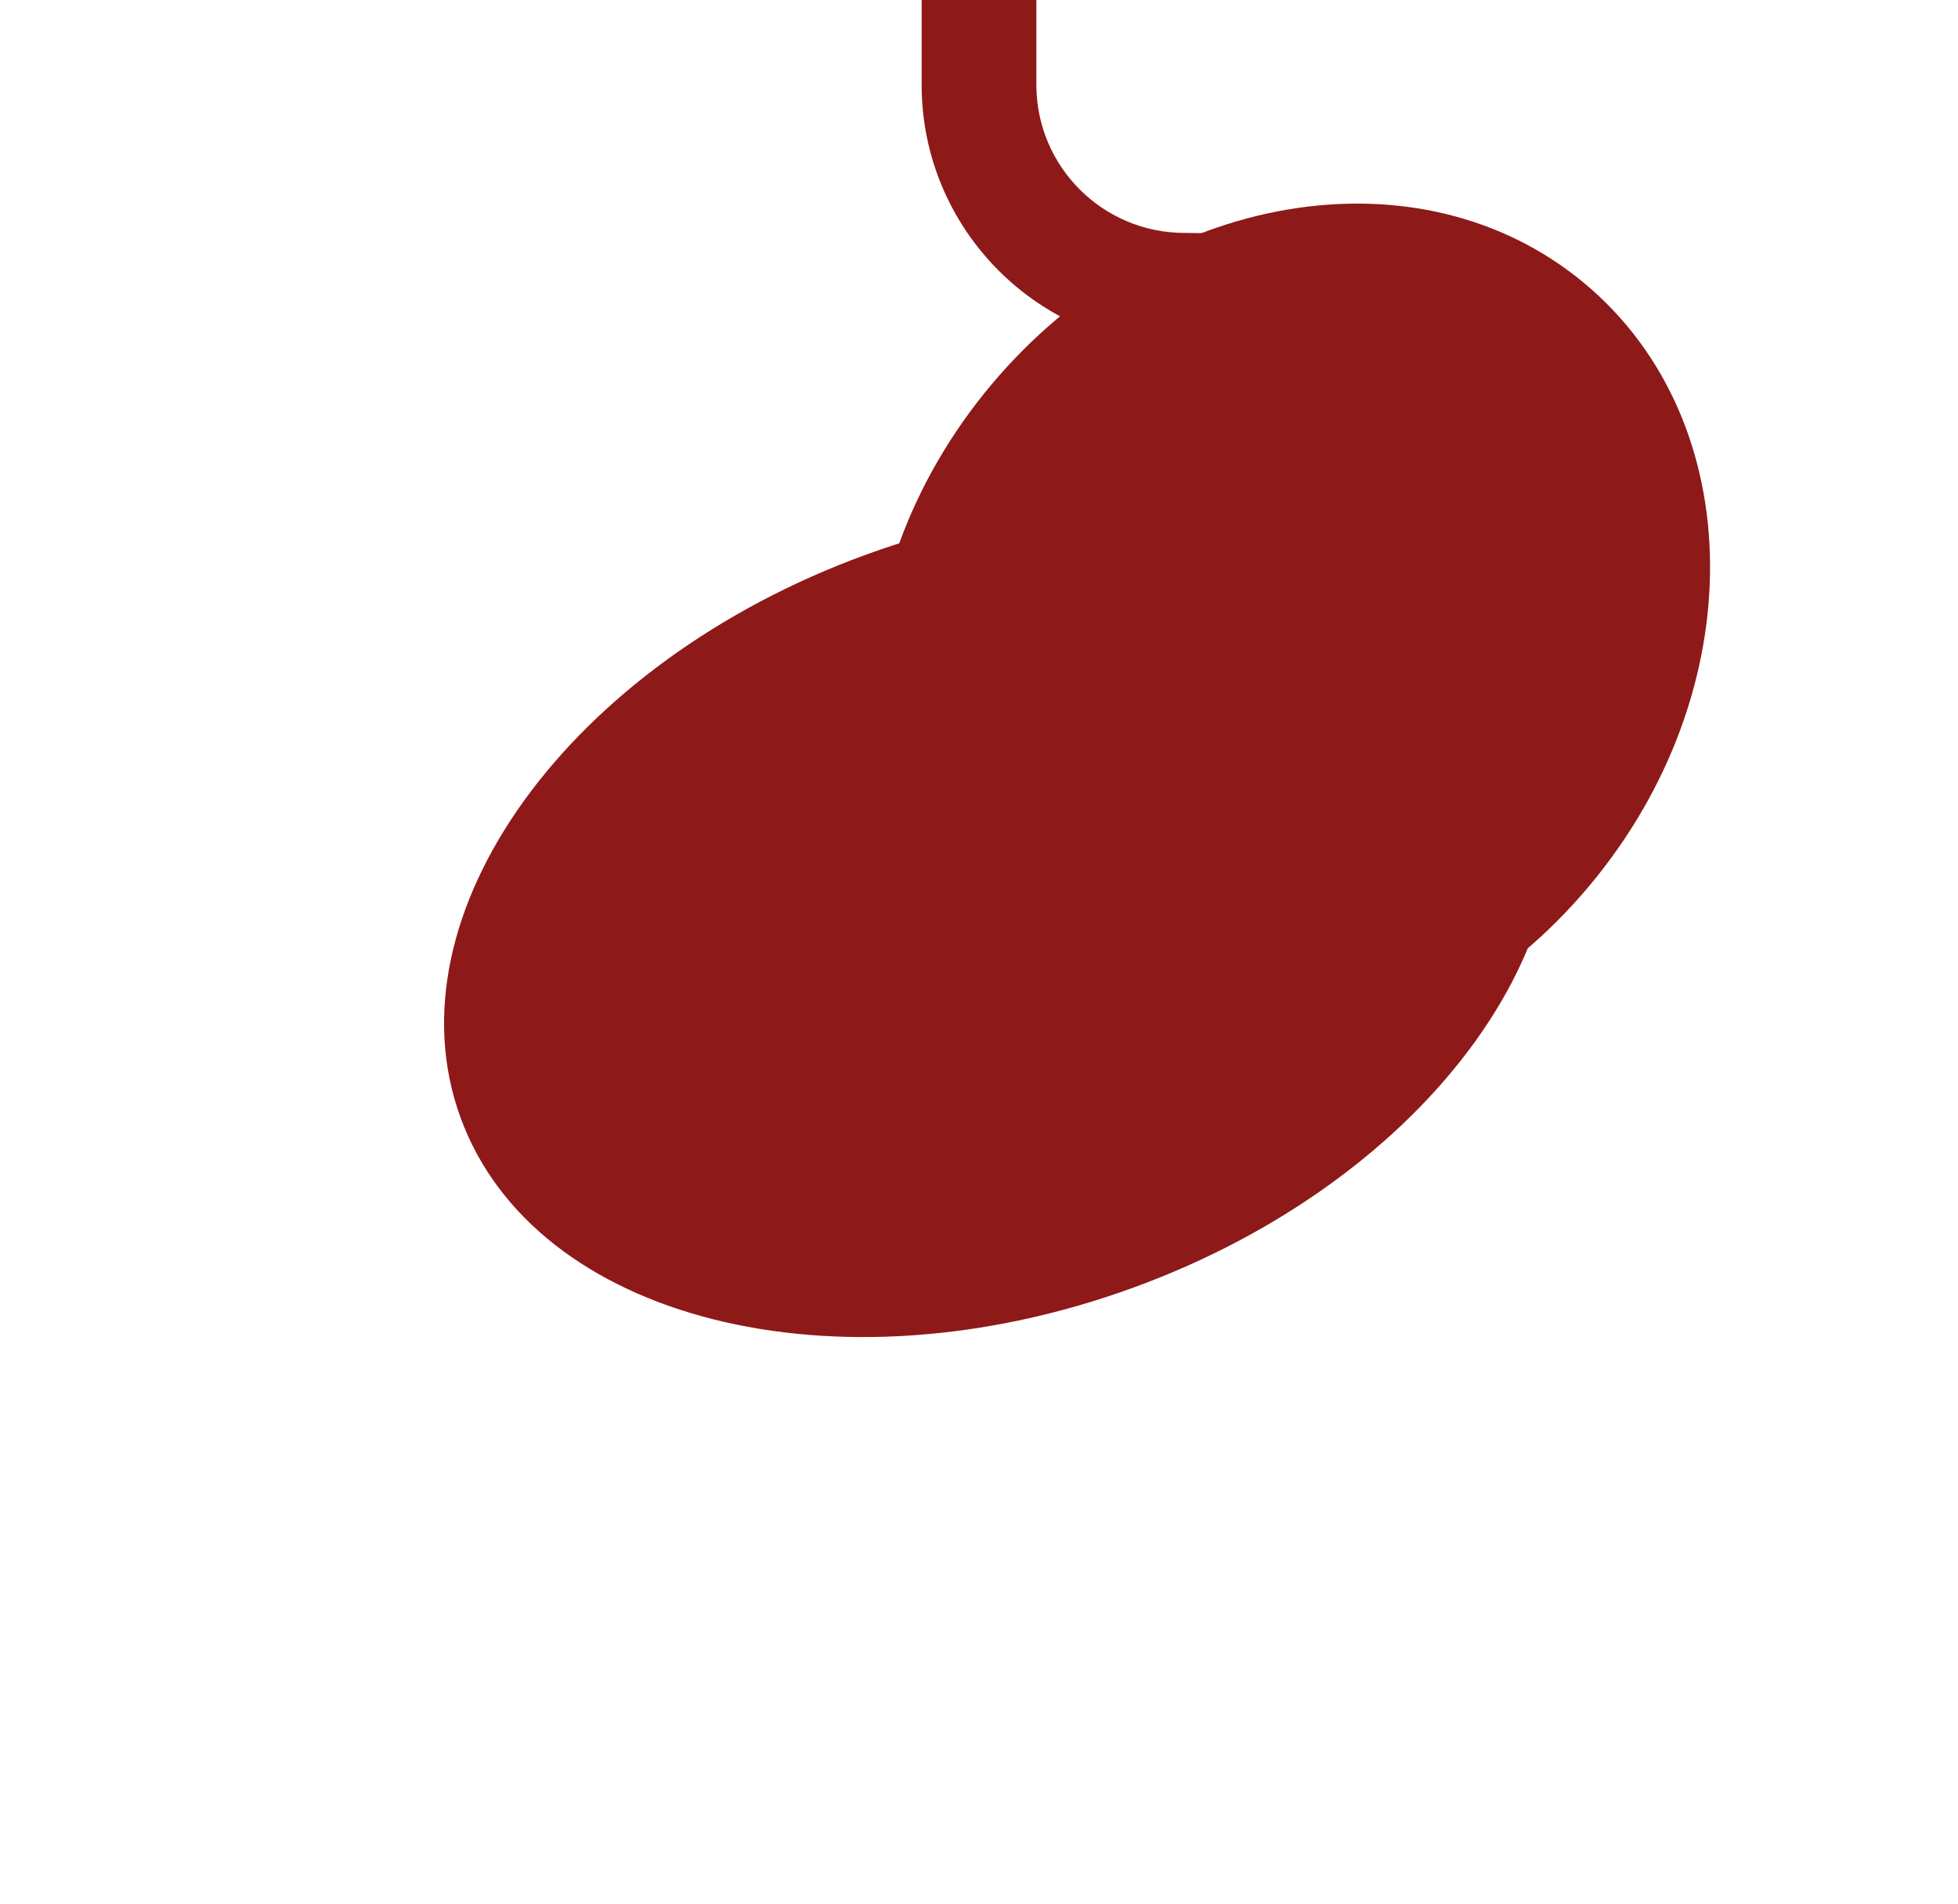
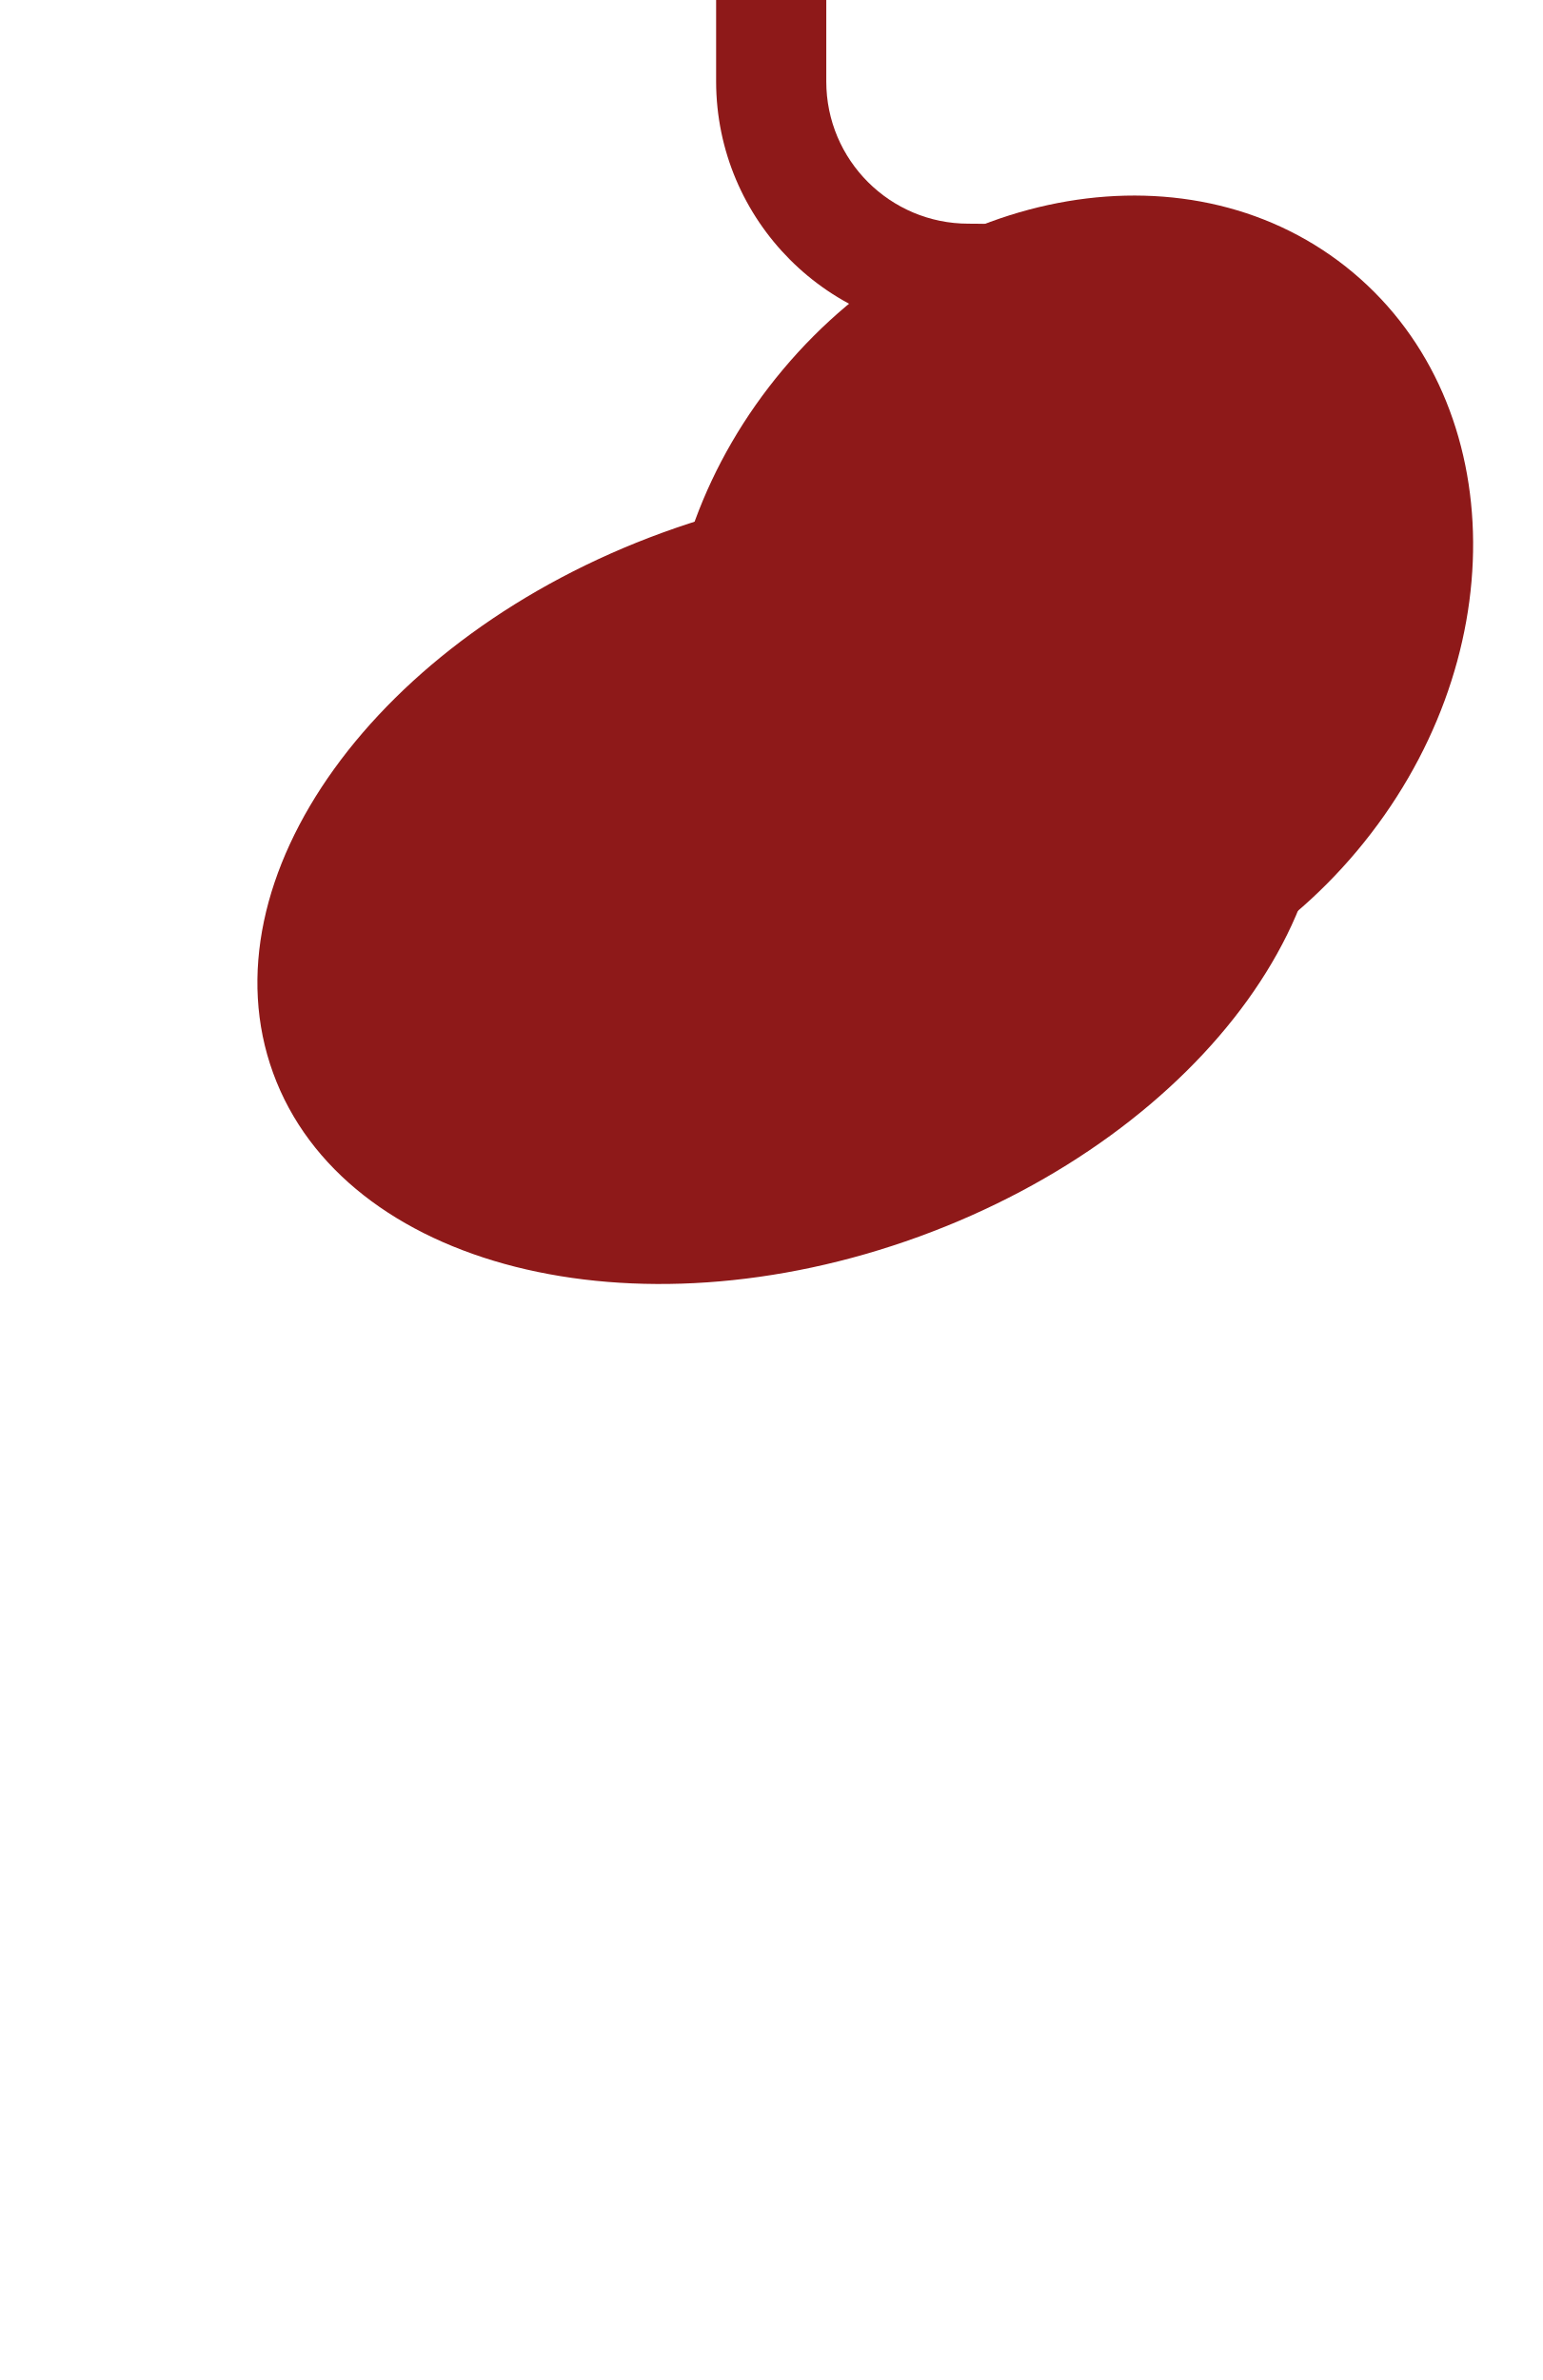
- <svg width="700" height="100%">
-   <path class="cls-1" d="M478.68,152l-39.35-.5A114.63,114.63,0,0,1,325,37V0h50V37a64.57,64.57,0,0,0,64.5,64.5h.32l39.5.5Z" transform="translate(0)" fill="#8E1919" />
-   <ellipse cx="100" cy="550" rx="200" ry="170" fill="#8E1919" transform="rotate(-50)" /> /* Magen */
-   <ellipse cx="200" cy="500" rx="250" ry="170" fill="#8E1919" transform="rotate(-20)" /> /* Magen */
- 
+ <svg xmlns="http://www.w3.org/2000/svg" version="1.1" id="Ebene_1" x="0px" y="0px" viewBox="0 0 700 1080" style="enable-background:new 0 0 700 1080;" xml:space="preserve">
+   <style type="text/css">
+ 	.st0{fill:#8E1919;}
+ </style>
+   <path class="st0" d="M478.7,152l-39.4-0.5C376.2,151.3,325.1,100.1,325,37V0h50v37c0,35.6,28.9,64.5,64.5,64.5h0.3l39.5,0.5  L478.7,152z" />
+   <ellipse transform="matrix(0.6428 -0.766 0.766 0.6428 -38.6763 470.916)" class="st0" cx="485.6" cy="276.9" rx="200" ry="170" />
+   <ellipse transform="matrix(0.9397 -0.342 0.342 0.9397 -115.6541 146.9776)" class="st0" cx="358.9" cy="401.4" rx="250" ry="170" />
</svg>
